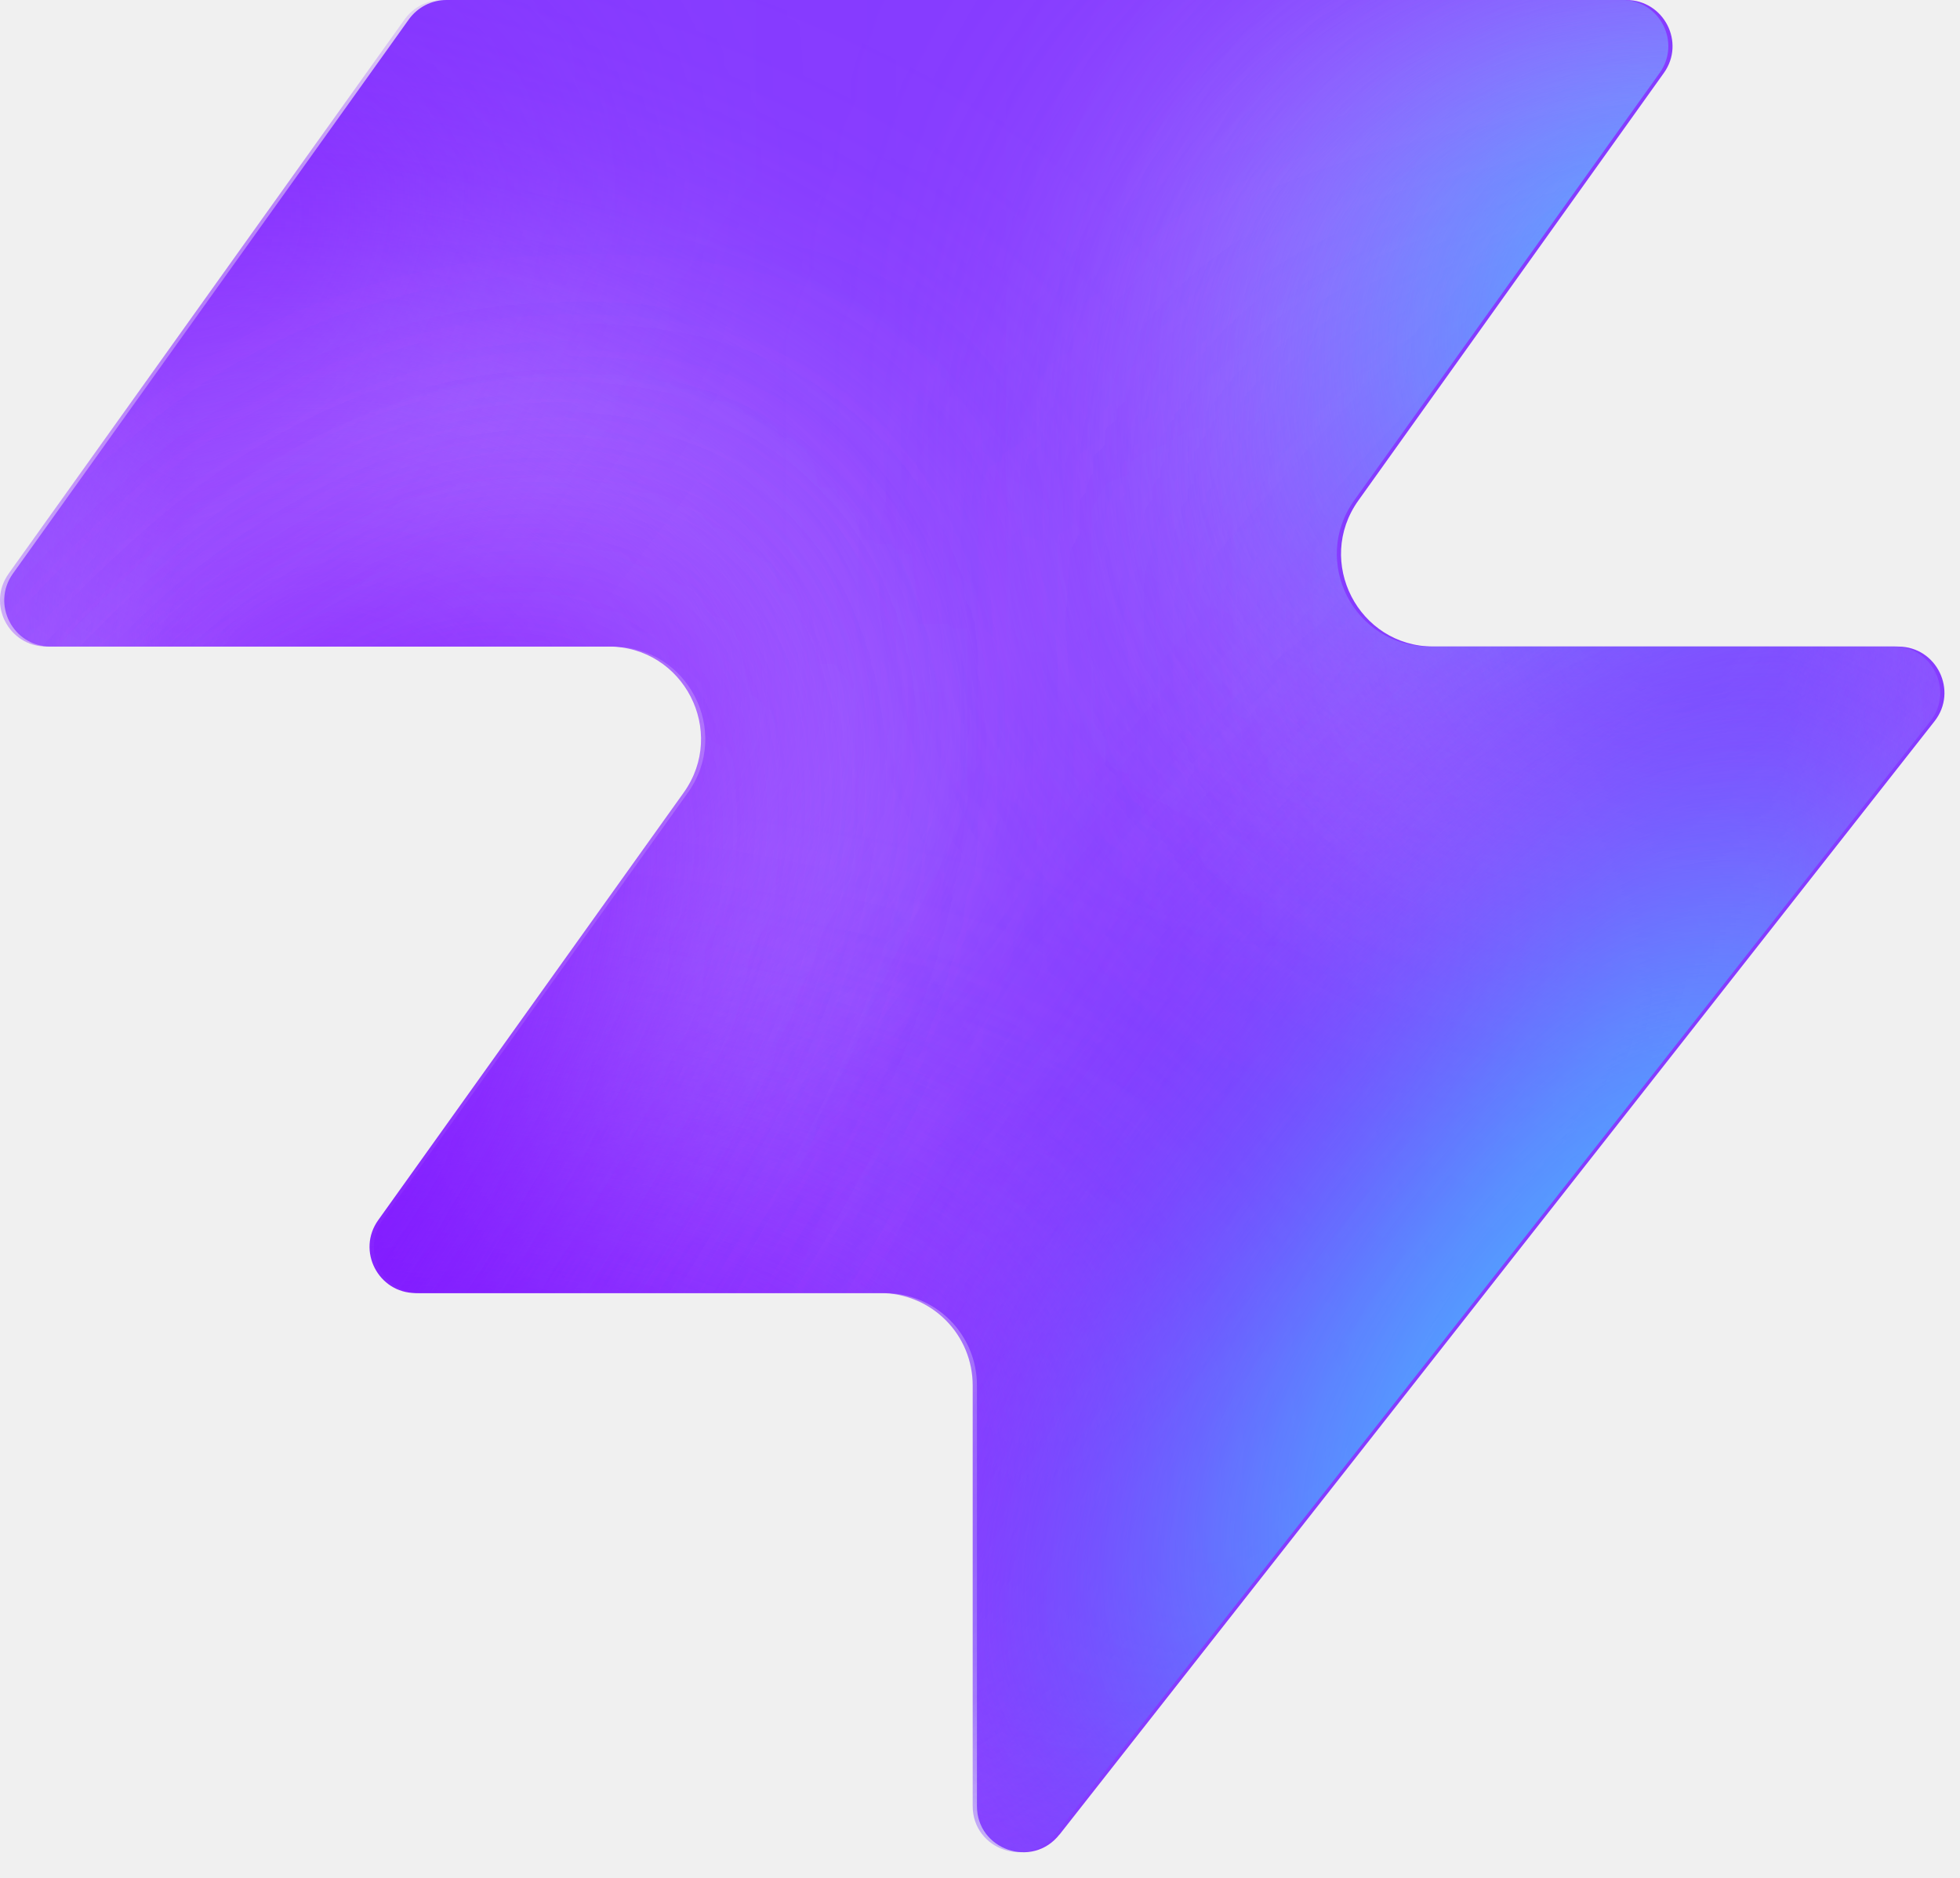
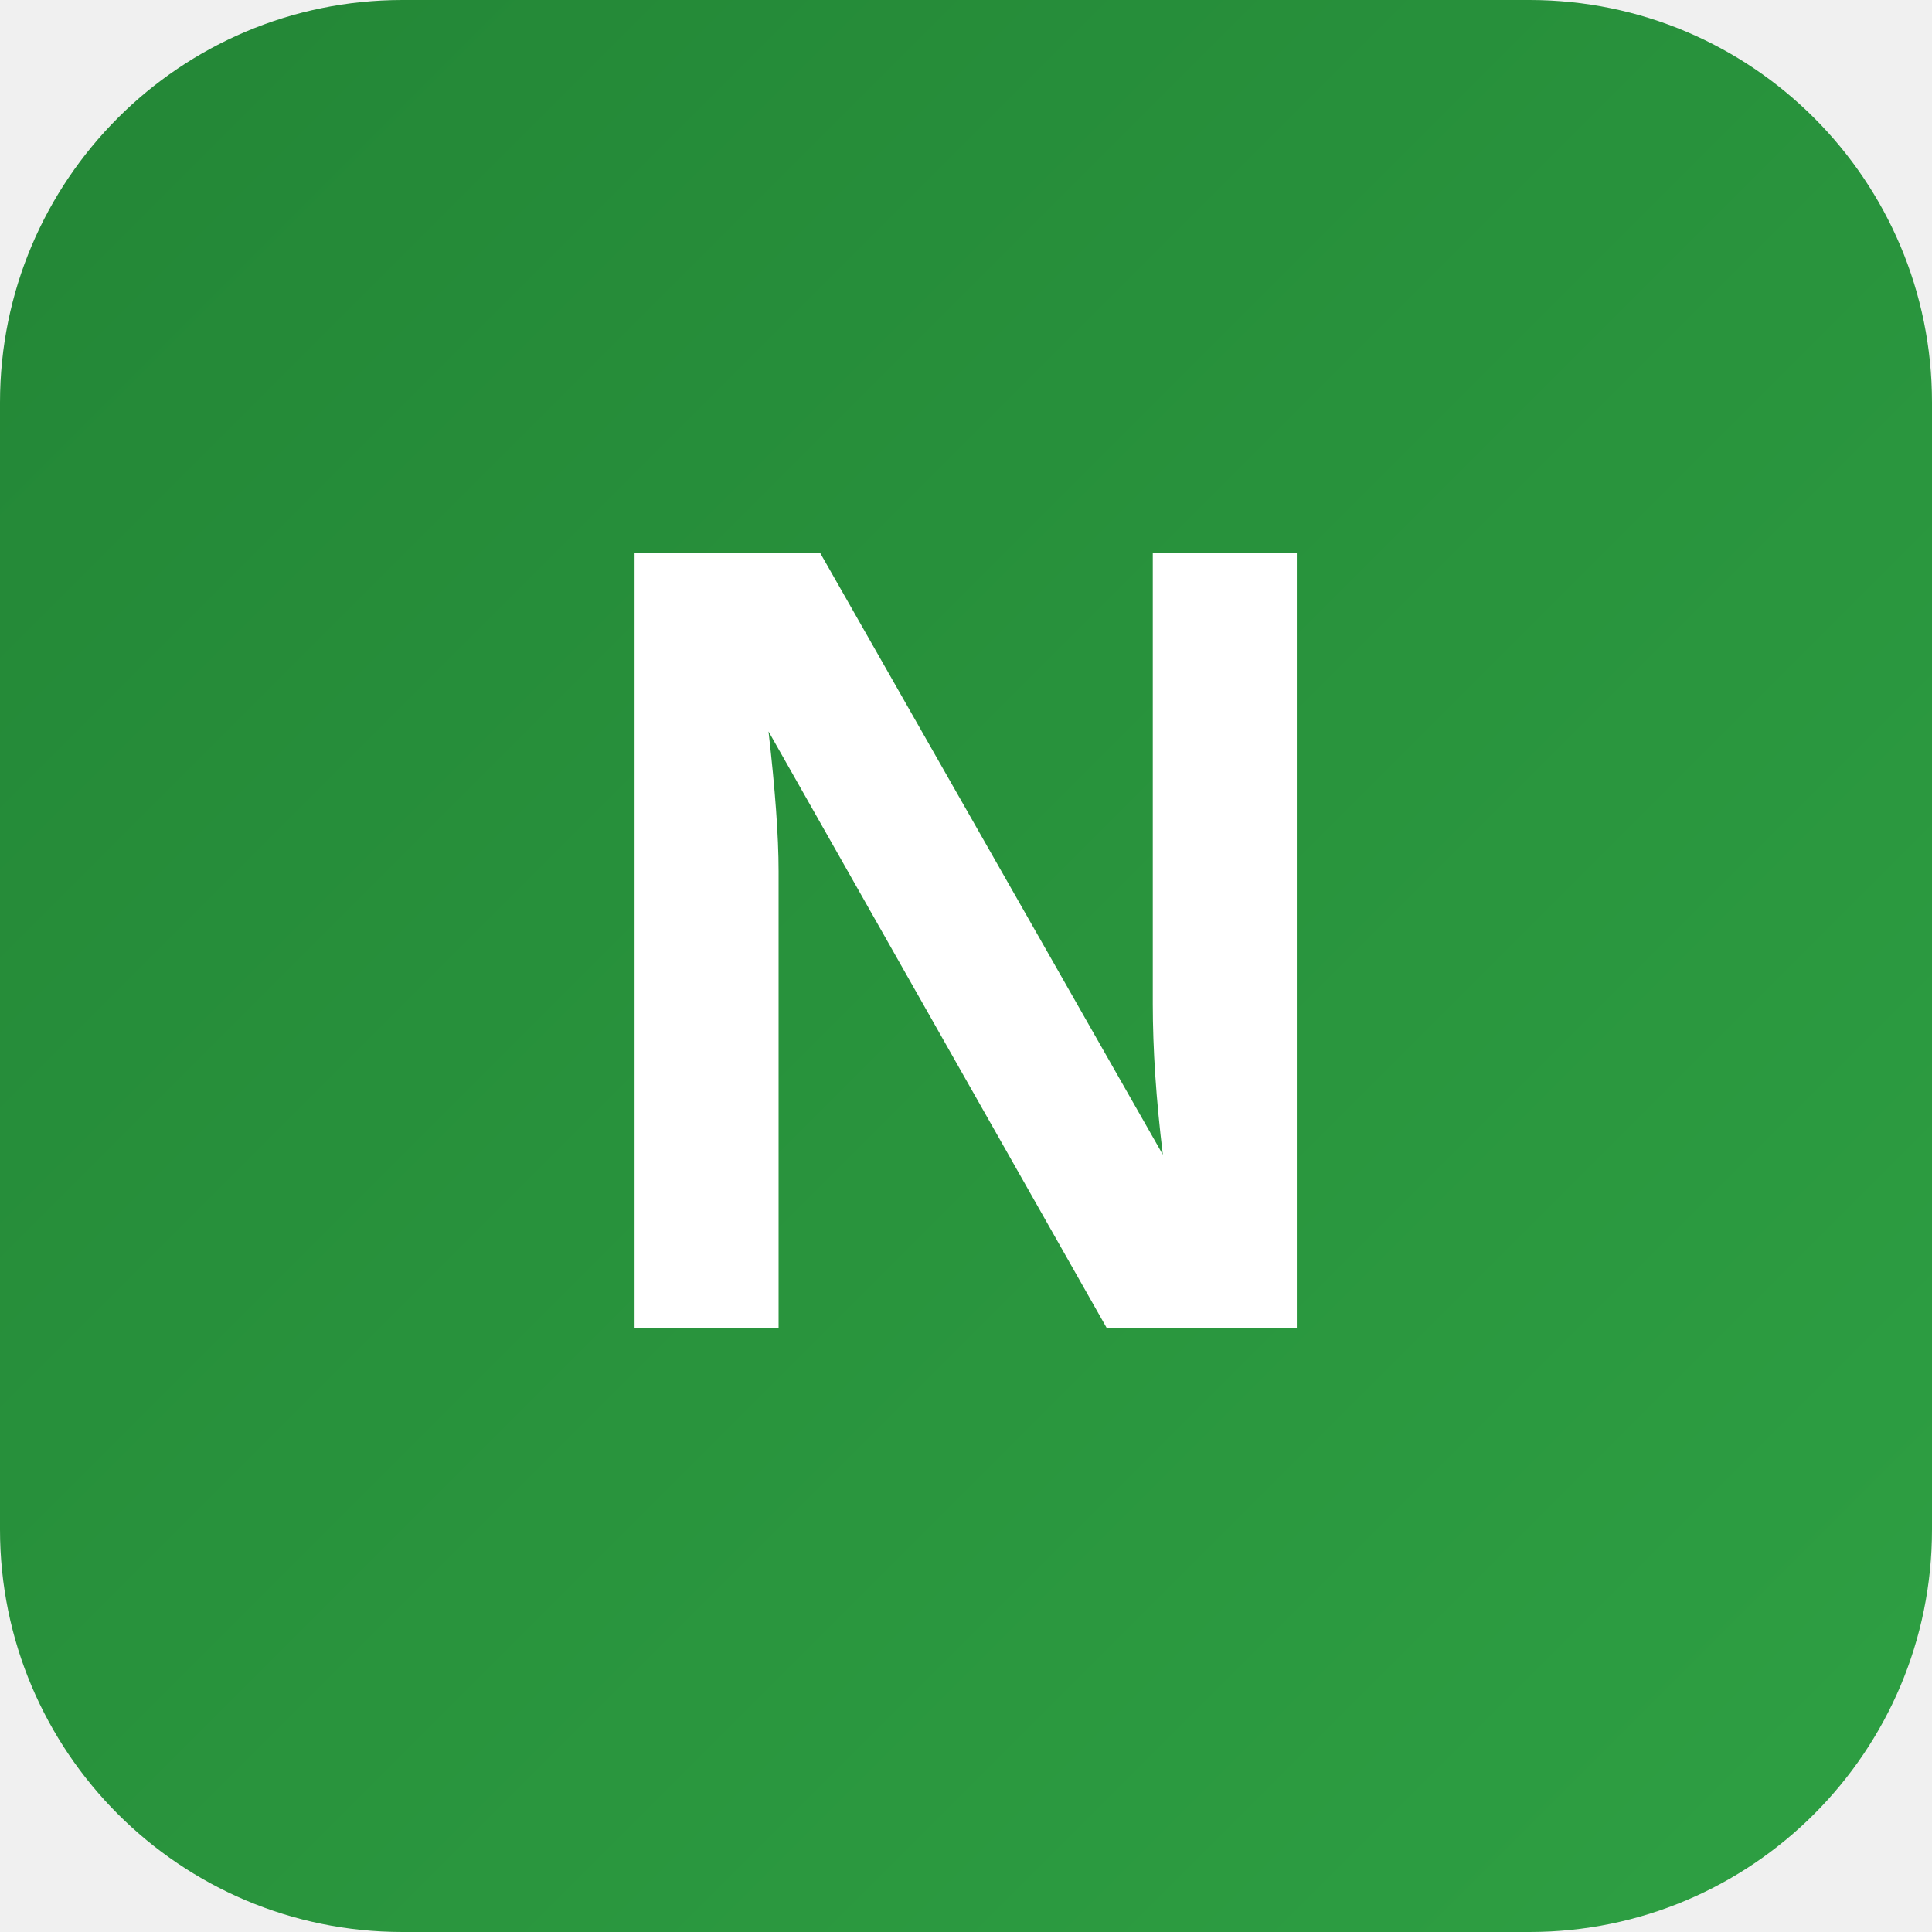
- <svg xmlns="http://www.w3.org/2000/svg" width="48" height="46" fill="none" viewBox="0 0 48 46">
-   <path fill="#863bff" d="M25.946 44.938c-.664.845-2.021.375-2.021-.698V33.937a2.26 2.26 0 0 0-2.262-2.262H10.287c-.92 0-1.456-1.04-.92-1.788l7.48-10.471c1.07-1.497 0-3.578-1.842-3.578H1.237c-.92 0-1.456-1.04-.92-1.788L10.013.474c.214-.297.556-.474.92-.474h28.894c.92 0 1.456 1.04.92 1.788l-7.48 10.471c-1.07 1.498 0 3.579 1.842 3.579h11.377c.943 0 1.473 1.088.89 1.83L25.947 44.94z" style="fill:#863bff;fill:color(display-p3 .525 .23 1);fill-opacity:1" />
-   <mask id="a" width="48" height="46" x="0" y="0" maskUnits="userSpaceOnUse" style="mask-type:alpha">
-     <path fill="#000" d="M25.842 44.938c-.664.844-2.021.375-2.021-.698V33.937a2.26 2.26 0 0 0-2.262-2.262H10.183c-.92 0-1.456-1.04-.92-1.788l7.48-10.471c1.07-1.498 0-3.579-1.842-3.579H1.133c-.92 0-1.456-1.04-.92-1.787L9.91.473c.214-.297.556-.474.92-.474h28.894c.92 0 1.456 1.04.92 1.788l-7.48 10.471c-1.07 1.498 0 3.578 1.842 3.578h11.377c.943 0 1.473 1.088.89 1.832L25.843 44.94z" style="fill:#000;fill-opacity:1" />
-   </mask>
-   <g mask="url(#a)">
-     <g filter="url(#b)">
-       <ellipse cx="5.508" cy="14.704" fill="#ede6ff" rx="5.508" ry="14.704" style="fill:#ede6ff;fill:color(display-p3 .927 .903 1);fill-opacity:1" transform="matrix(.00324 1 1 -.00324 -4.47 31.516)" />
-     </g>
-     <g filter="url(#c)">
-       <ellipse cx="10.399" cy="29.851" fill="#ede6ff" rx="10.399" ry="29.851" style="fill:#ede6ff;fill:color(display-p3 .927 .903 1);fill-opacity:1" transform="matrix(.00324 1 1 -.00324 -39.328 7.883)" />
-     </g>
-     <g filter="url(#d)">
-       <ellipse cx="5.508" cy="30.487" fill="#7e14ff" rx="5.508" ry="30.487" style="fill:#7e14ff;fill:color(display-p3 .492 .077 1);fill-opacity:1" transform="rotate(89.814 -25.913 -14.639)scale(1 -1)" />
-     </g>
-     <g filter="url(#e)">
-       <ellipse cx="5.508" cy="30.599" fill="#7e14ff" rx="5.508" ry="30.599" style="fill:#7e14ff;fill:color(display-p3 .492 .077 1);fill-opacity:1" transform="rotate(89.814 -32.644 -3.334)scale(1 -1)" />
-     </g>
-     <g filter="url(#f)">
-       <ellipse cx="5.508" cy="30.599" fill="#7e14ff" rx="5.508" ry="30.599" style="fill:#7e14ff;fill:color(display-p3 .492 .077 1);fill-opacity:1" transform="matrix(.00324 1 1 -.00324 -34.34 30.47)" />
-     </g>
-     <g filter="url(#g)">
-       <ellipse cx="14.072" cy="22.078" fill="#ede6ff" rx="14.072" ry="22.078" style="fill:#ede6ff;fill:color(display-p3 .927 .903 1);fill-opacity:1" transform="rotate(93.35 24.506 48.493)scale(-1 1)" />
-     </g>
-     <g filter="url(#h)">
-       <ellipse cx="3.47" cy="21.501" fill="#7e14ff" rx="3.47" ry="21.501" style="fill:#7e14ff;fill:color(display-p3 .492 .077 1);fill-opacity:1" transform="rotate(89.009 28.708 47.59)scale(-1 1)" />
-     </g>
-     <g filter="url(#i)">
-       <ellipse cx="3.47" cy="21.501" fill="#7e14ff" rx="3.47" ry="21.501" style="fill:#7e14ff;fill:color(display-p3 .492 .077 1);fill-opacity:1" transform="rotate(89.009 28.708 47.59)scale(-1 1)" />
-     </g>
-     <g filter="url(#j)">
-       <ellipse cx=".387" cy="8.972" fill="#7e14ff" rx="4.407" ry="29.108" style="fill:#7e14ff;fill:color(display-p3 .492 .077 1);fill-opacity:1" transform="rotate(39.51 .387 8.972)" />
-     </g>
-     <g filter="url(#k)">
-       <ellipse cx="47.523" cy="-6.092" fill="#7e14ff" rx="4.407" ry="29.108" style="fill:#7e14ff;fill:color(display-p3 .492 .077 1);fill-opacity:1" transform="rotate(37.892 47.523 -6.092)" />
-     </g>
-     <g filter="url(#l)">
-       <ellipse cx="41.412" cy="6.333" fill="#47bfff" rx="5.971" ry="9.665" style="fill:#47bfff;fill:color(display-p3 .28 .748 1);fill-opacity:1" transform="rotate(37.892 41.412 6.333)" />
-     </g>
-     <g filter="url(#m)">
-       <ellipse cx="-1.879" cy="38.332" fill="#7e14ff" rx="4.407" ry="29.108" style="fill:#7e14ff;fill:color(display-p3 .492 .077 1);fill-opacity:1" transform="rotate(37.892 -1.88 38.332)" />
-     </g>
-     <g filter="url(#n)">
-       <ellipse cx="-1.879" cy="38.332" fill="#7e14ff" rx="4.407" ry="29.108" style="fill:#7e14ff;fill:color(display-p3 .492 .077 1);fill-opacity:1" transform="rotate(37.892 -1.88 38.332)" />
-     </g>
-     <g filter="url(#o)">
-       <ellipse cx="35.651" cy="29.907" fill="#7e14ff" rx="4.407" ry="29.108" style="fill:#7e14ff;fill:color(display-p3 .492 .077 1);fill-opacity:1" transform="rotate(37.892 35.651 29.907)" />
-     </g>
-     <g filter="url(#p)">
-       <ellipse cx="38.418" cy="32.4" fill="#47bfff" rx="5.971" ry="15.297" style="fill:#47bfff;fill:color(display-p3 .28 .748 1);fill-opacity:1" transform="rotate(37.892 38.418 32.4)" />
-     </g>
-   </g>
+ <svg xmlns="http://www.w3.org/2000/svg" width="48" height="48" viewBox="0 0 48 48">
  <defs>
-     <filter id="b" width="60.045" height="41.654" x="-19.77" y="16.149" color-interpolation-filters="sRGB" filterUnits="userSpaceOnUse">
-       <feFlood flood-opacity="0" result="BackgroundImageFix" />
-       <feBlend in="SourceGraphic" in2="BackgroundImageFix" result="shape" />
-       <feGaussianBlur result="effect1_foregroundBlur_2002_17158" stdDeviation="7.659" />
-     </filter>
-     <filter id="c" width="90.34" height="51.437" x="-54.613" y="-7.533" color-interpolation-filters="sRGB" filterUnits="userSpaceOnUse">
-       <feFlood flood-opacity="0" result="BackgroundImageFix" />
-       <feBlend in="SourceGraphic" in2="BackgroundImageFix" result="shape" />
-       <feGaussianBlur result="effect1_foregroundBlur_2002_17158" stdDeviation="7.659" />
-     </filter>
-     <filter id="d" width="79.355" height="29.4" x="-49.64" y="2.03" color-interpolation-filters="sRGB" filterUnits="userSpaceOnUse">
-       <feFlood flood-opacity="0" result="BackgroundImageFix" />
-       <feBlend in="SourceGraphic" in2="BackgroundImageFix" result="shape" />
-       <feGaussianBlur result="effect1_foregroundBlur_2002_17158" stdDeviation="4.596" />
-     </filter>
-     <filter id="e" width="79.579" height="29.4" x="-45.045" y="20.029" color-interpolation-filters="sRGB" filterUnits="userSpaceOnUse">
-       <feFlood flood-opacity="0" result="BackgroundImageFix" />
-       <feBlend in="SourceGraphic" in2="BackgroundImageFix" result="shape" />
-       <feGaussianBlur result="effect1_foregroundBlur_2002_17158" stdDeviation="4.596" />
-     </filter>
-     <filter id="f" width="79.579" height="29.4" x="-43.513" y="21.178" color-interpolation-filters="sRGB" filterUnits="userSpaceOnUse">
-       <feFlood flood-opacity="0" result="BackgroundImageFix" />
-       <feBlend in="SourceGraphic" in2="BackgroundImageFix" result="shape" />
-       <feGaussianBlur result="effect1_foregroundBlur_2002_17158" stdDeviation="4.596" />
-     </filter>
-     <filter id="g" width="74.749" height="58.852" x="15.756" y="-17.901" color-interpolation-filters="sRGB" filterUnits="userSpaceOnUse">
-       <feFlood flood-opacity="0" result="BackgroundImageFix" />
-       <feBlend in="SourceGraphic" in2="BackgroundImageFix" result="shape" />
-       <feGaussianBlur result="effect1_foregroundBlur_2002_17158" stdDeviation="7.659" />
-     </filter>
-     <filter id="h" width="61.377" height="25.362" x="23.548" y="2.284" color-interpolation-filters="sRGB" filterUnits="userSpaceOnUse">
-       <feFlood flood-opacity="0" result="BackgroundImageFix" />
-       <feBlend in="SourceGraphic" in2="BackgroundImageFix" result="shape" />
-       <feGaussianBlur result="effect1_foregroundBlur_2002_17158" stdDeviation="4.596" />
-     </filter>
-     <filter id="i" width="61.377" height="25.362" x="23.548" y="2.284" color-interpolation-filters="sRGB" filterUnits="userSpaceOnUse">
-       <feFlood flood-opacity="0" result="BackgroundImageFix" />
-       <feBlend in="SourceGraphic" in2="BackgroundImageFix" result="shape" />
-       <feGaussianBlur result="effect1_foregroundBlur_2002_17158" stdDeviation="4.596" />
-     </filter>
-     <filter id="j" width="56.045" height="63.649" x="-27.636" y="-22.853" color-interpolation-filters="sRGB" filterUnits="userSpaceOnUse">
-       <feFlood flood-opacity="0" result="BackgroundImageFix" />
-       <feBlend in="SourceGraphic" in2="BackgroundImageFix" result="shape" />
-       <feGaussianBlur result="effect1_foregroundBlur_2002_17158" stdDeviation="4.596" />
-     </filter>
-     <filter id="k" width="54.814" height="64.646" x="20.116" y="-38.415" color-interpolation-filters="sRGB" filterUnits="userSpaceOnUse">
-       <feFlood flood-opacity="0" result="BackgroundImageFix" />
-       <feBlend in="SourceGraphic" in2="BackgroundImageFix" result="shape" />
-       <feGaussianBlur result="effect1_foregroundBlur_2002_17158" stdDeviation="4.596" />
-     </filter>
-     <filter id="l" width="33.541" height="35.313" x="24.641" y="-11.323" color-interpolation-filters="sRGB" filterUnits="userSpaceOnUse">
-       <feFlood flood-opacity="0" result="BackgroundImageFix" />
-       <feBlend in="SourceGraphic" in2="BackgroundImageFix" result="shape" />
-       <feGaussianBlur result="effect1_foregroundBlur_2002_17158" stdDeviation="4.596" />
-     </filter>
-     <filter id="m" width="54.814" height="64.646" x="-29.286" y="6.009" color-interpolation-filters="sRGB" filterUnits="userSpaceOnUse">
-       <feFlood flood-opacity="0" result="BackgroundImageFix" />
-       <feBlend in="SourceGraphic" in2="BackgroundImageFix" result="shape" />
-       <feGaussianBlur result="effect1_foregroundBlur_2002_17158" stdDeviation="4.596" />
-     </filter>
-     <filter id="n" width="54.814" height="64.646" x="-29.286" y="6.009" color-interpolation-filters="sRGB" filterUnits="userSpaceOnUse">
-       <feFlood flood-opacity="0" result="BackgroundImageFix" />
-       <feBlend in="SourceGraphic" in2="BackgroundImageFix" result="shape" />
-       <feGaussianBlur result="effect1_foregroundBlur_2002_17158" stdDeviation="4.596" />
-     </filter>
-     <filter id="o" width="54.814" height="64.646" x="8.244" y="-2.416" color-interpolation-filters="sRGB" filterUnits="userSpaceOnUse">
-       <feFlood flood-opacity="0" result="BackgroundImageFix" />
-       <feBlend in="SourceGraphic" in2="BackgroundImageFix" result="shape" />
-       <feGaussianBlur result="effect1_foregroundBlur_2002_17158" stdDeviation="4.596" />
-     </filter>
-     <filter id="p" width="39.409" height="43.623" x="18.713" y="10.588" color-interpolation-filters="sRGB" filterUnits="userSpaceOnUse">
-       <feFlood flood-opacity="0" result="BackgroundImageFix" />
-       <feBlend in="SourceGraphic" in2="BackgroundImageFix" result="shape" />
-       <feGaussianBlur result="effect1_foregroundBlur_2002_17158" stdDeviation="4.596" />
-     </filter>
+     <linearGradient id="bg" x1="0%" y1="0%" x2="100%" y2="100%">
+       <stop offset="0%" style="stop-color:#238636" />
+       <stop offset="100%" style="stop-color:#2ea043" />
+     </linearGradient>
  </defs>
+   <rect width="48" height="48" rx="10" fill="url(#bg)" />
+   <text x="24" y="33" font-family="Segoe UI, Arial, sans-serif" font-size="28" font-weight="700" fill="#ffffff" text-anchor="middle">N</text>
</svg>
